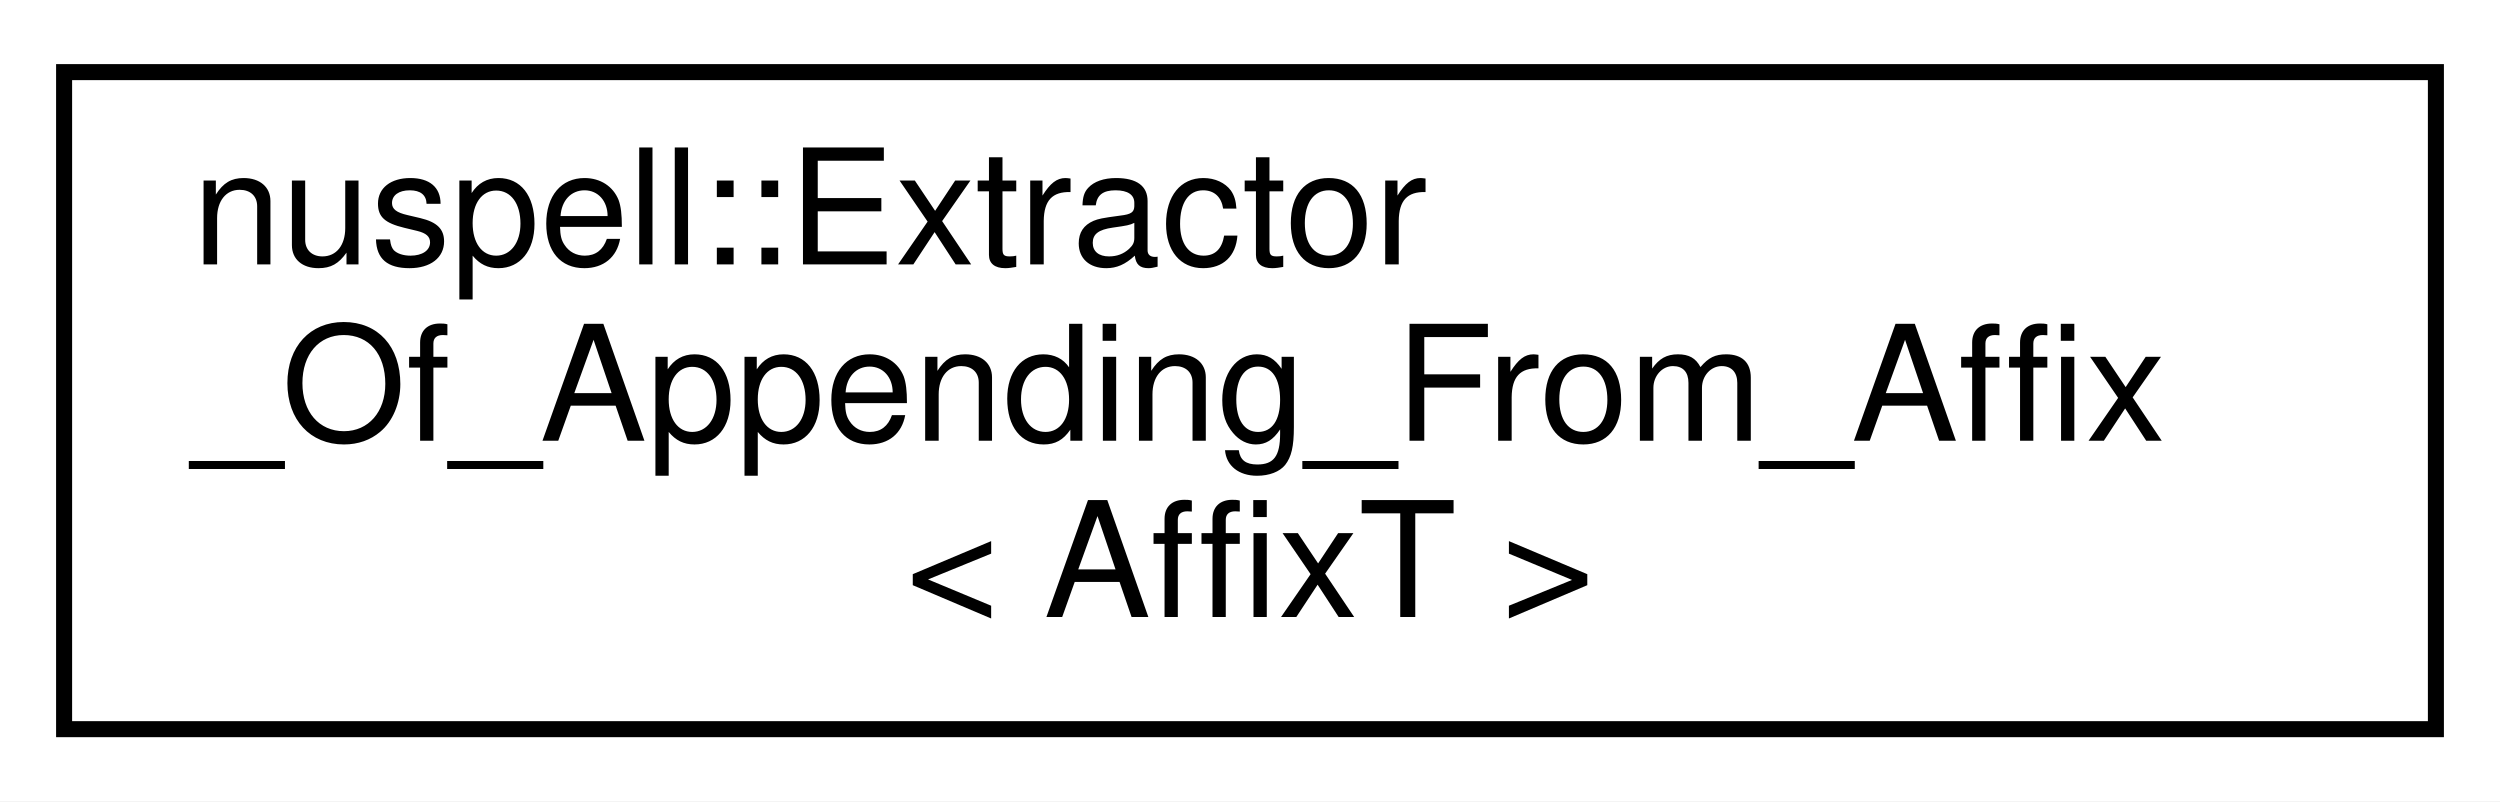
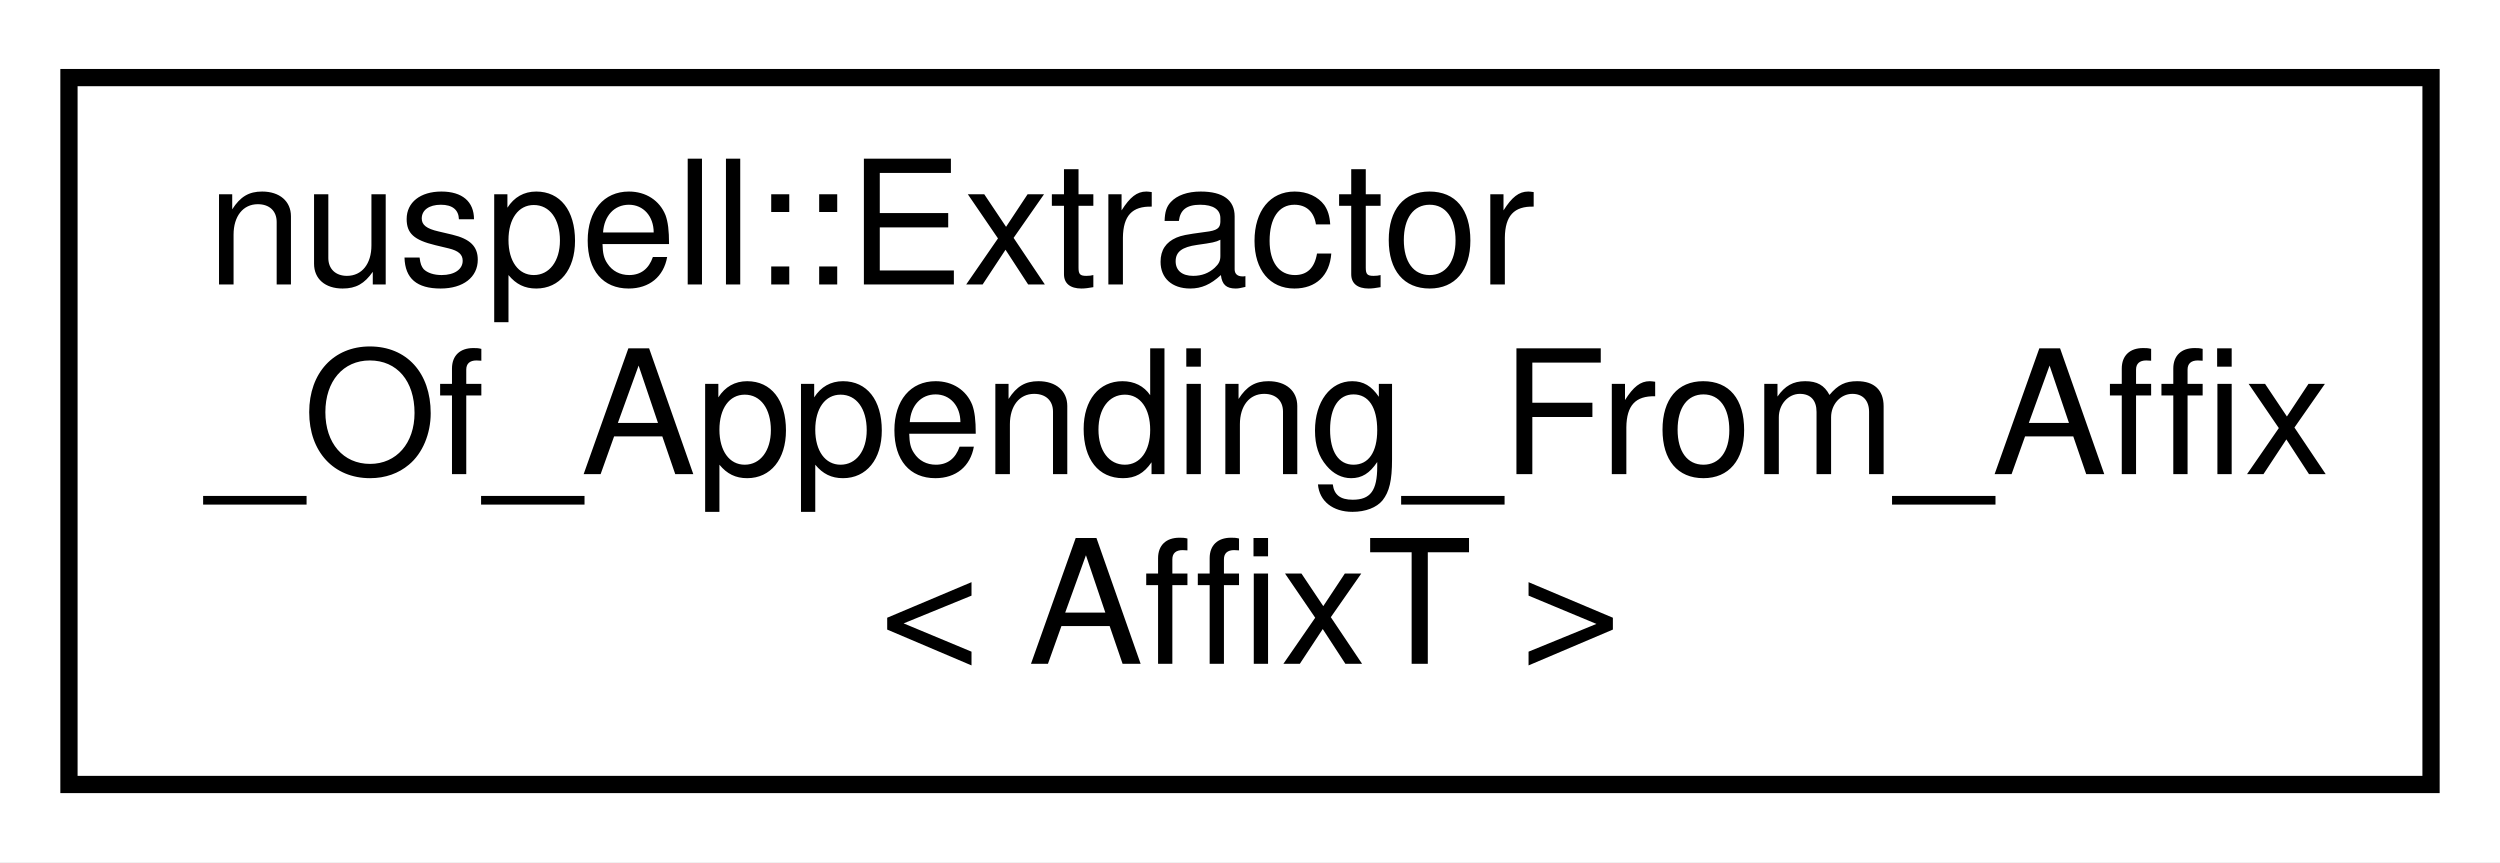
- <svg xmlns="http://www.w3.org/2000/svg" xmlns:xlink="http://www.w3.org/1999/xlink" width="156pt" height="50pt" viewBox="0.00 0.00 156.00 50.00">
+ <svg xmlns="http://www.w3.org/2000/svg" xmlns:xlink="http://www.w3.org/1999/xlink" width="145pt" height="50pt" viewBox="0.00 0.00 145.00 50.00">
  <g id="graph0" class="graph" transform="scale(1 1) rotate(0) translate(4 46)">
-     <polygon fill="white" stroke="transparent" points="-4,4 -4,-46 152,-46 152,4 -4,4" />
+     <polygon fill="white" stroke="transparent" points="-4,4 -4,-46 141,-46 141,4 -4,4" />
    <g id="node1" class="node">
      <g id="a_node1">
        <a xlink:href="structnuspell_1_1_extractor___of___appending___from___affix.html" target="_top" xlink:title=" ">
-           <polygon fill="white" stroke="black" points="0,-0.5 0,-41.5 148,-41.5 148,-0.5 0,-0.5" />
+           <polygon fill="white" stroke="black" points="0,-0.5 0,-41.5 137,-41.5 137,-0.5 0,-0.5" />
          <text text-anchor="start" x="8" y="-29.5" font-family="Helvetica,sans-Serif" font-size="10.00">nuspell::Extractor</text>
          <text text-anchor="start" x="8" y="-18.5" font-family="Helvetica,sans-Serif" font-size="10.00">_Of_Appending_From_Affix</text>
-           <text text-anchor="middle" x="74" y="-7.5" font-family="Helvetica,sans-Serif" font-size="10.00">&lt; AffixT &gt;</text>
+           <text text-anchor="middle" x="68.5" y="-7.5" font-family="Helvetica,sans-Serif" font-size="10.00">&lt; AffixT &gt;</text>
        </a>
      </g>
    </g>
  </g>
</svg>
